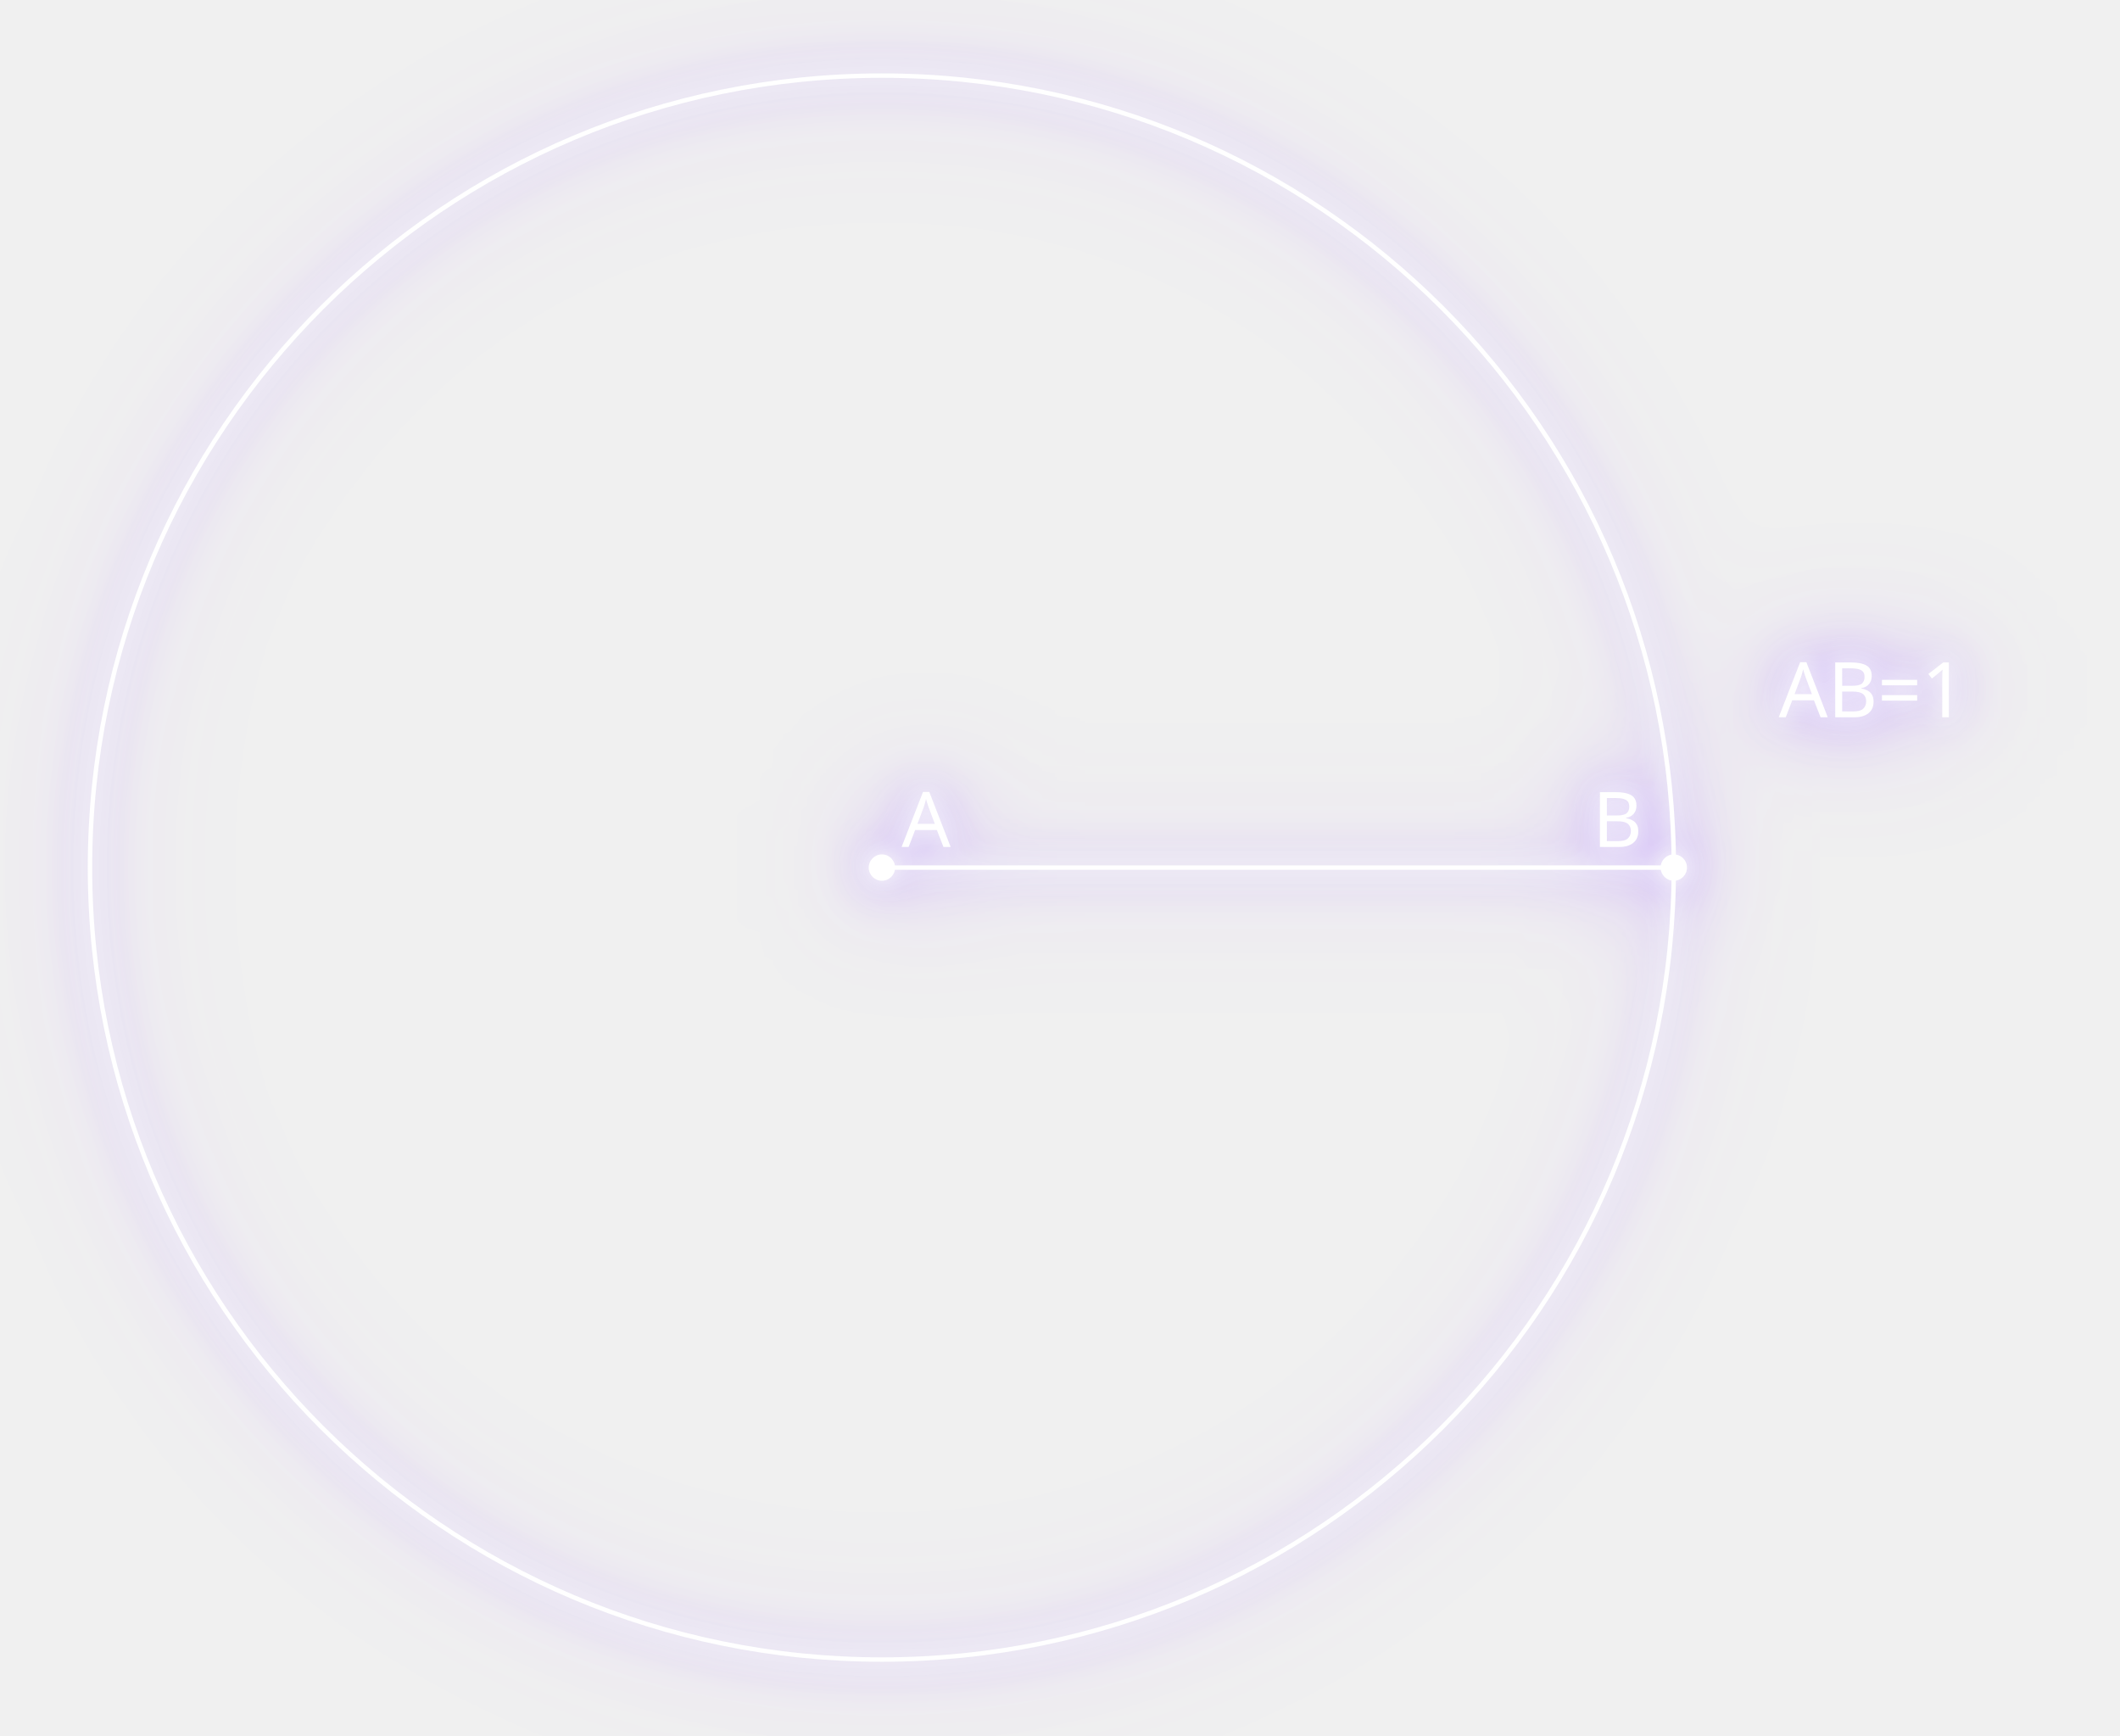
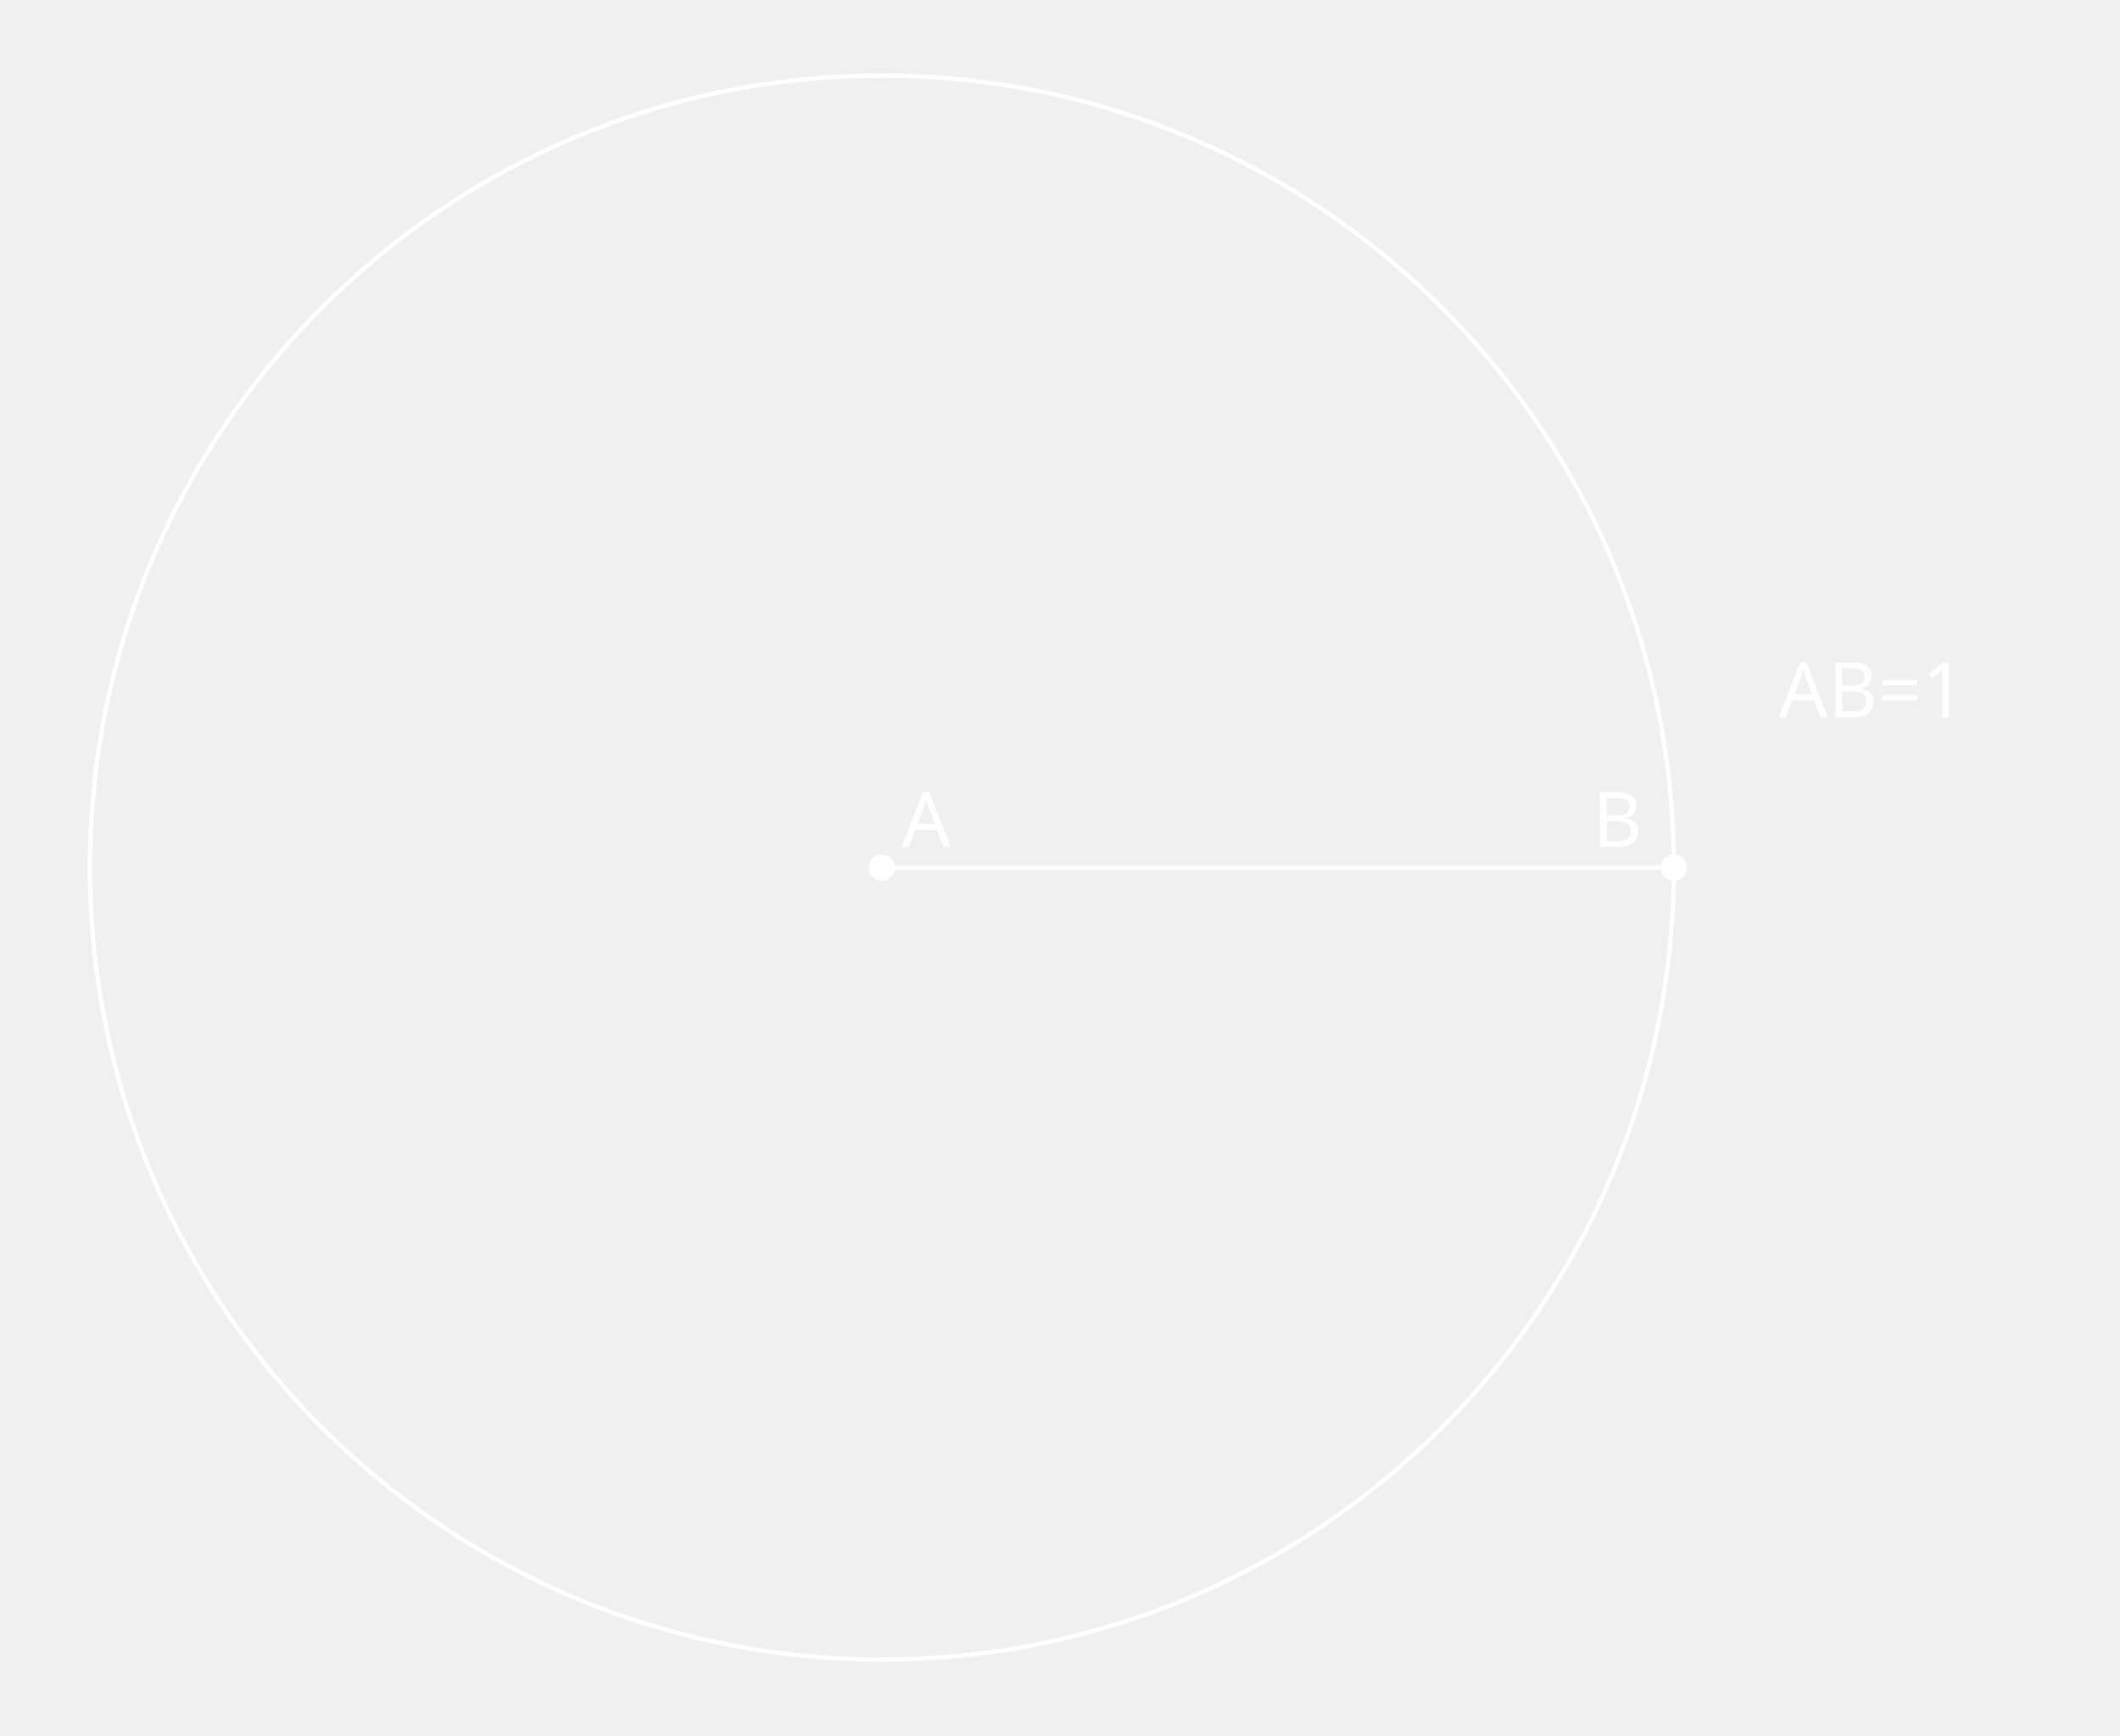
<svg xmlns="http://www.w3.org/2000/svg" version="1.1" id="A_circleLargeSVGGlow2" x="0px" y="0px" width="966.594px" height="791.064px" viewBox="0 0 966.594 791.064" enable-background="new 0 0 966.594 791.064" xml:space="preserve">
  <filter id="glow">
    <feGaussianBlur result="blur1" stdDeviation="5" in="SourceGraphic" />
    <feGaussianBlur result="blur2" stdDeviation="10" in="SourceGraphic" />
    <feGaussianBlur result="blur3" stdDeviation="20" in="SourceGraphic" />
    <feGaussianBlur result="blur4" stdDeviation="30" in="SourceGraphic" />
    <feMerge result="blur-merged">
      <feMergeNode in="blur2" />
      <feMergeNode in="blur3" />
      <feMergeNode in="blur4" />
    </feMerge>
    <feColorMatrix type="matrix" result="colorBlur" in="blur-merged" values="0.45 0   0   0   0          0   0.21  0   0   0          0   0   0.99  0   0          0   0   0   1   0 ">
		</feColorMatrix>
    <feMerge>
      <feMergeNode in="colorBlur" />
      <feMergeNode in="blur1" />
      <feMergeNode in="SourceGraphic" />
    </feMerge>
  </filter>
-   <g id="A_SVGSteps" filter="url(#glow)">
+   <g id="A_SVGSteps">
    <g id="A_SVGStep1">
      <circle fill="none" stroke="#FFFFFF" stroke-width="2" stroke-miterlimit="10" cx="402.094" cy="395.532" r="361.063" />
      <text class="A_verbose" transform="matrix(1 0 0 1 411.0938 386.124)" fill="#FFFFFF" font-family="'Verdana'" font-size="35">A</text>
      <path fill="#FFFFFF" d="M408.094,395.532c0,3.313-2.688,6-6,6l0,0c-3.313,0-6-2.688-6-6l0,0c0-3.314,2.688-6,6-6l0,0     C405.406,389.532,408.094,392.218,408.094,395.532L408.094,395.532z" />
    </g>
    <g id="A_SVGStep2">
      <path fill="#FFFFFF" d="M769.156,395.532c0,3.313-2.688,6-6,6l0,0c-3.313,0-6-2.688-6-6l0,0c0-3.314,2.688-6,6-6l0,0     C766.469,389.532,769.156,392.218,769.156,395.532L769.156,395.532z" />
      <text class="A_verbose" transform="matrix(1 0 0 1 726.0938 386.124)" fill="#FFFFFF" font-family="'Verdana'" font-size="35">B</text>
      <line fill="#FFFFFF" stroke="#FFFFFF" stroke-width="2" stroke-miterlimit="10" x1="402.094" y1="395.532" x2="763.156" y2="395.532" />
    </g>
    <g id="A_SVGStep3">
      <text class="A_verbose" transform="matrix(1 0 0 1 811 327)" fill="#FFFFFF" font-family="'Verdana'" font-size="35">AB=1</text>
    </g>
  </g>
</svg>
